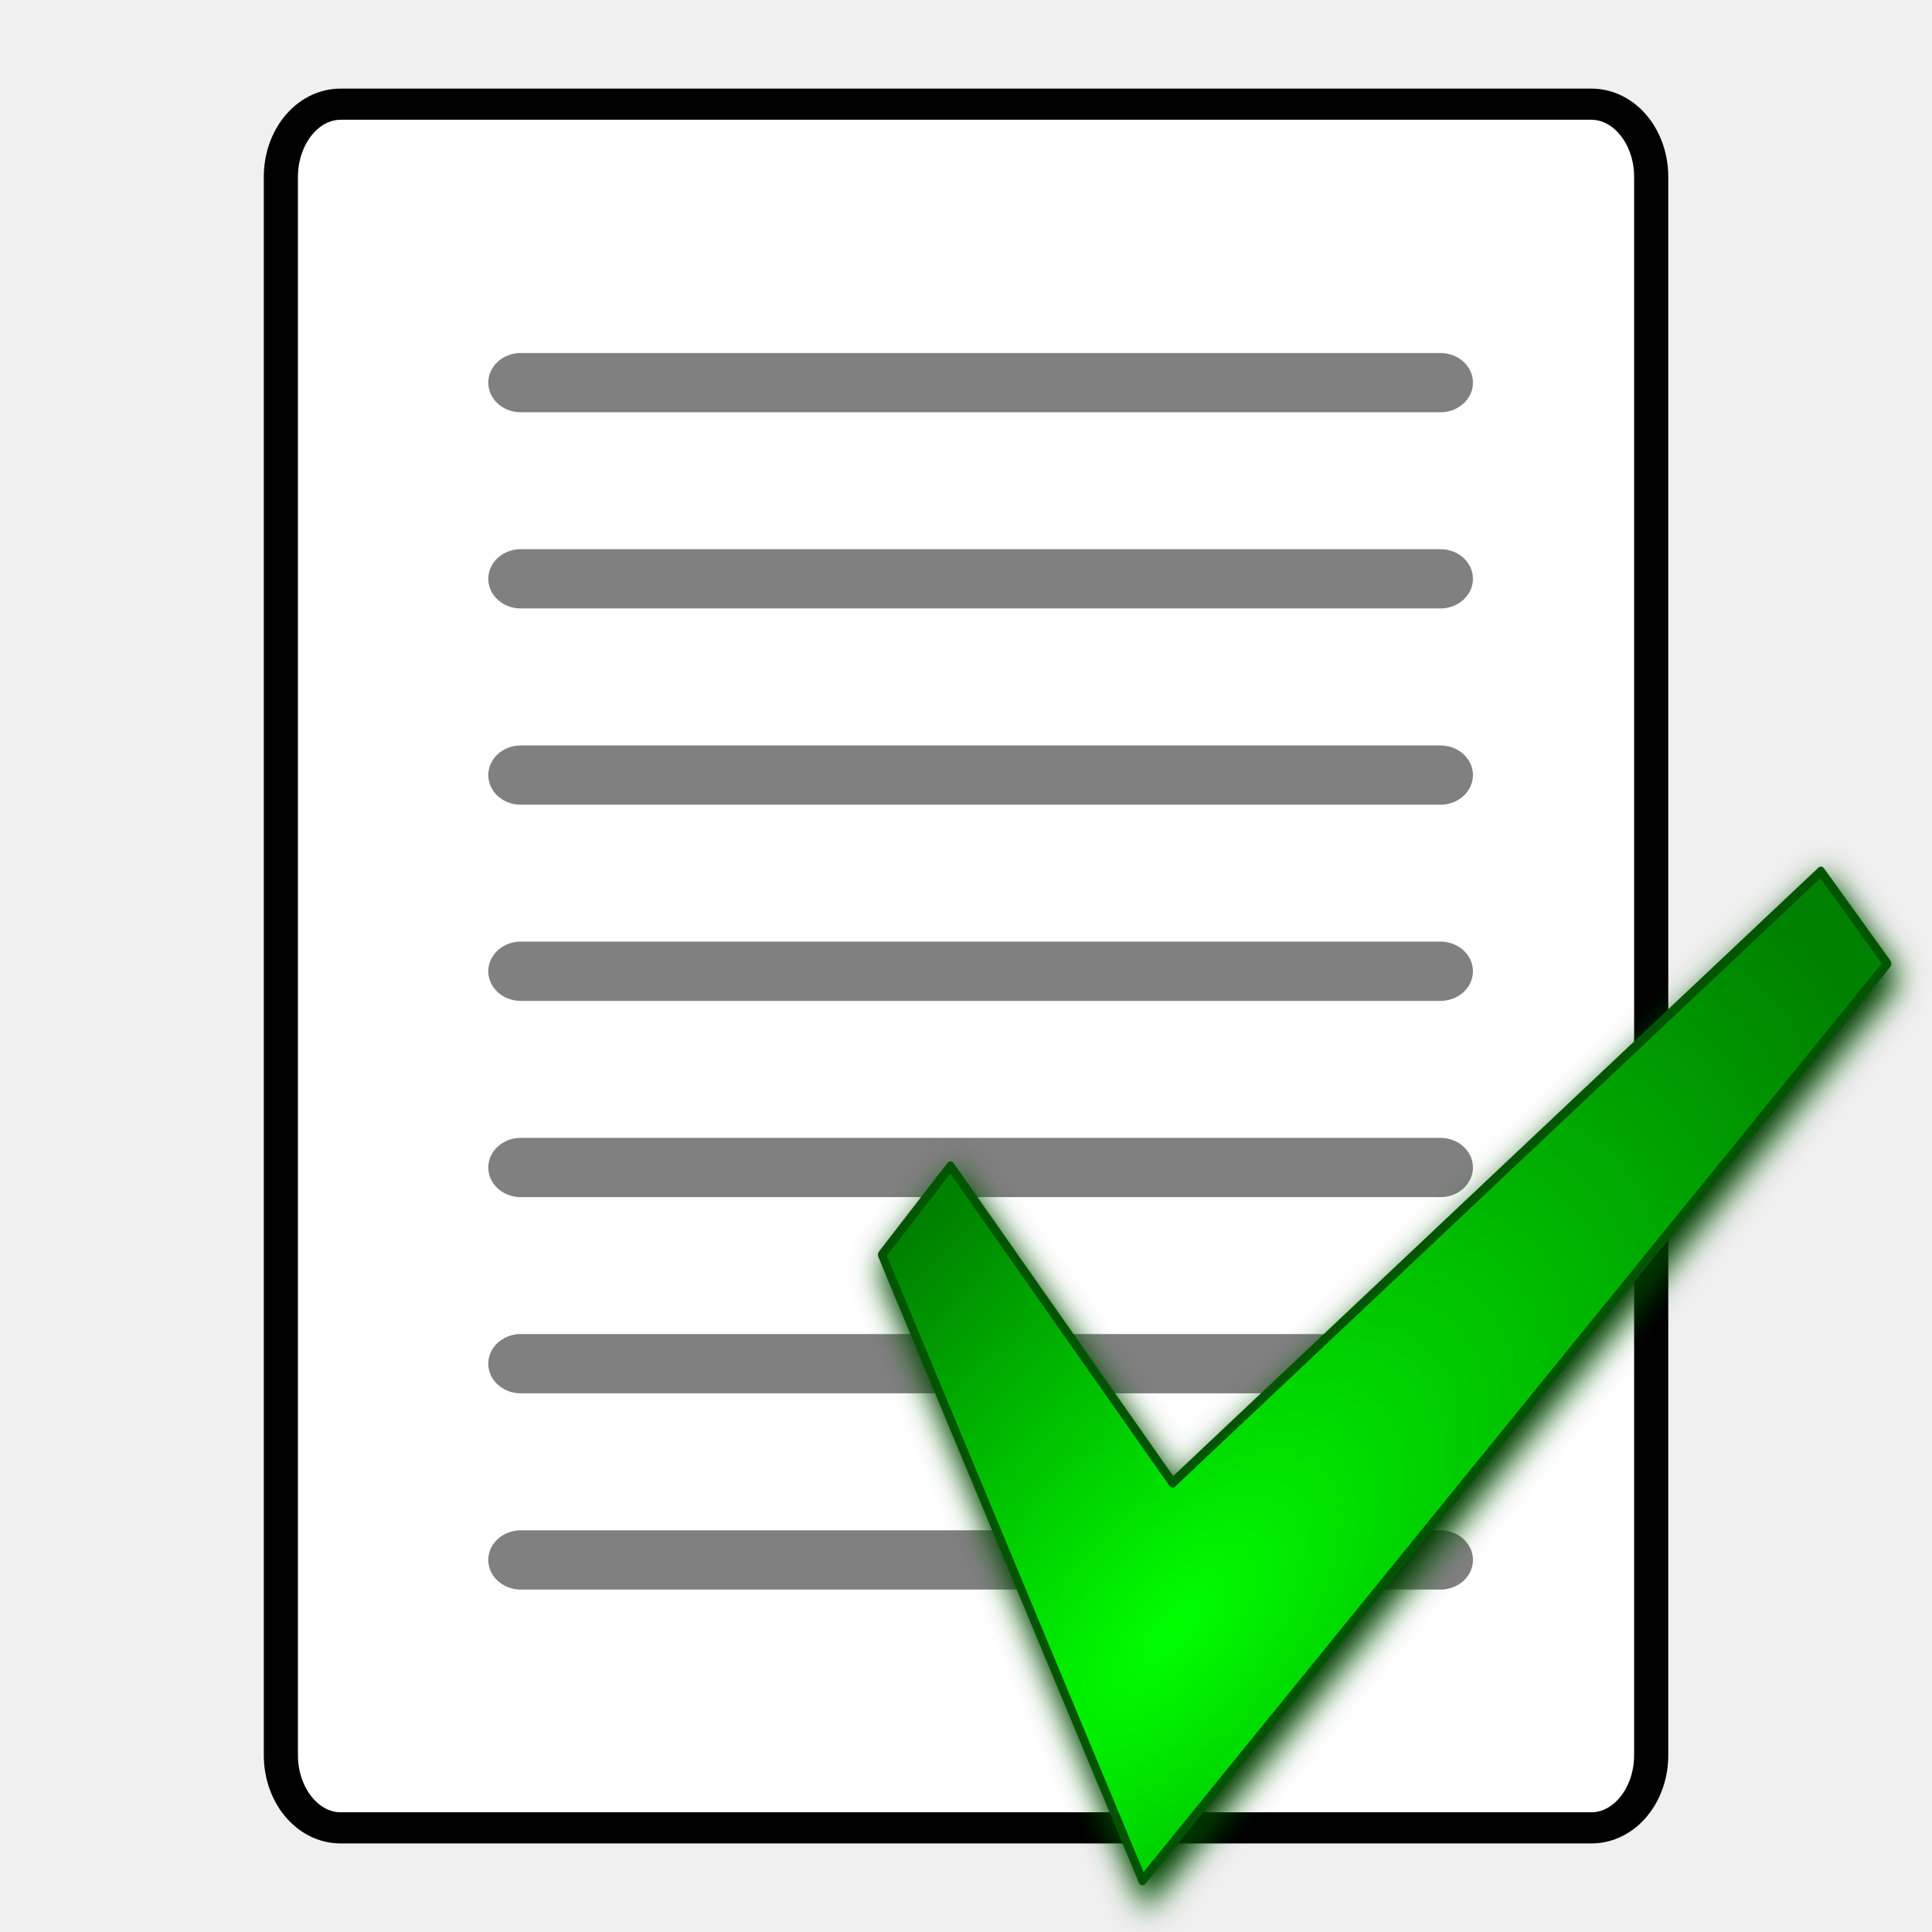
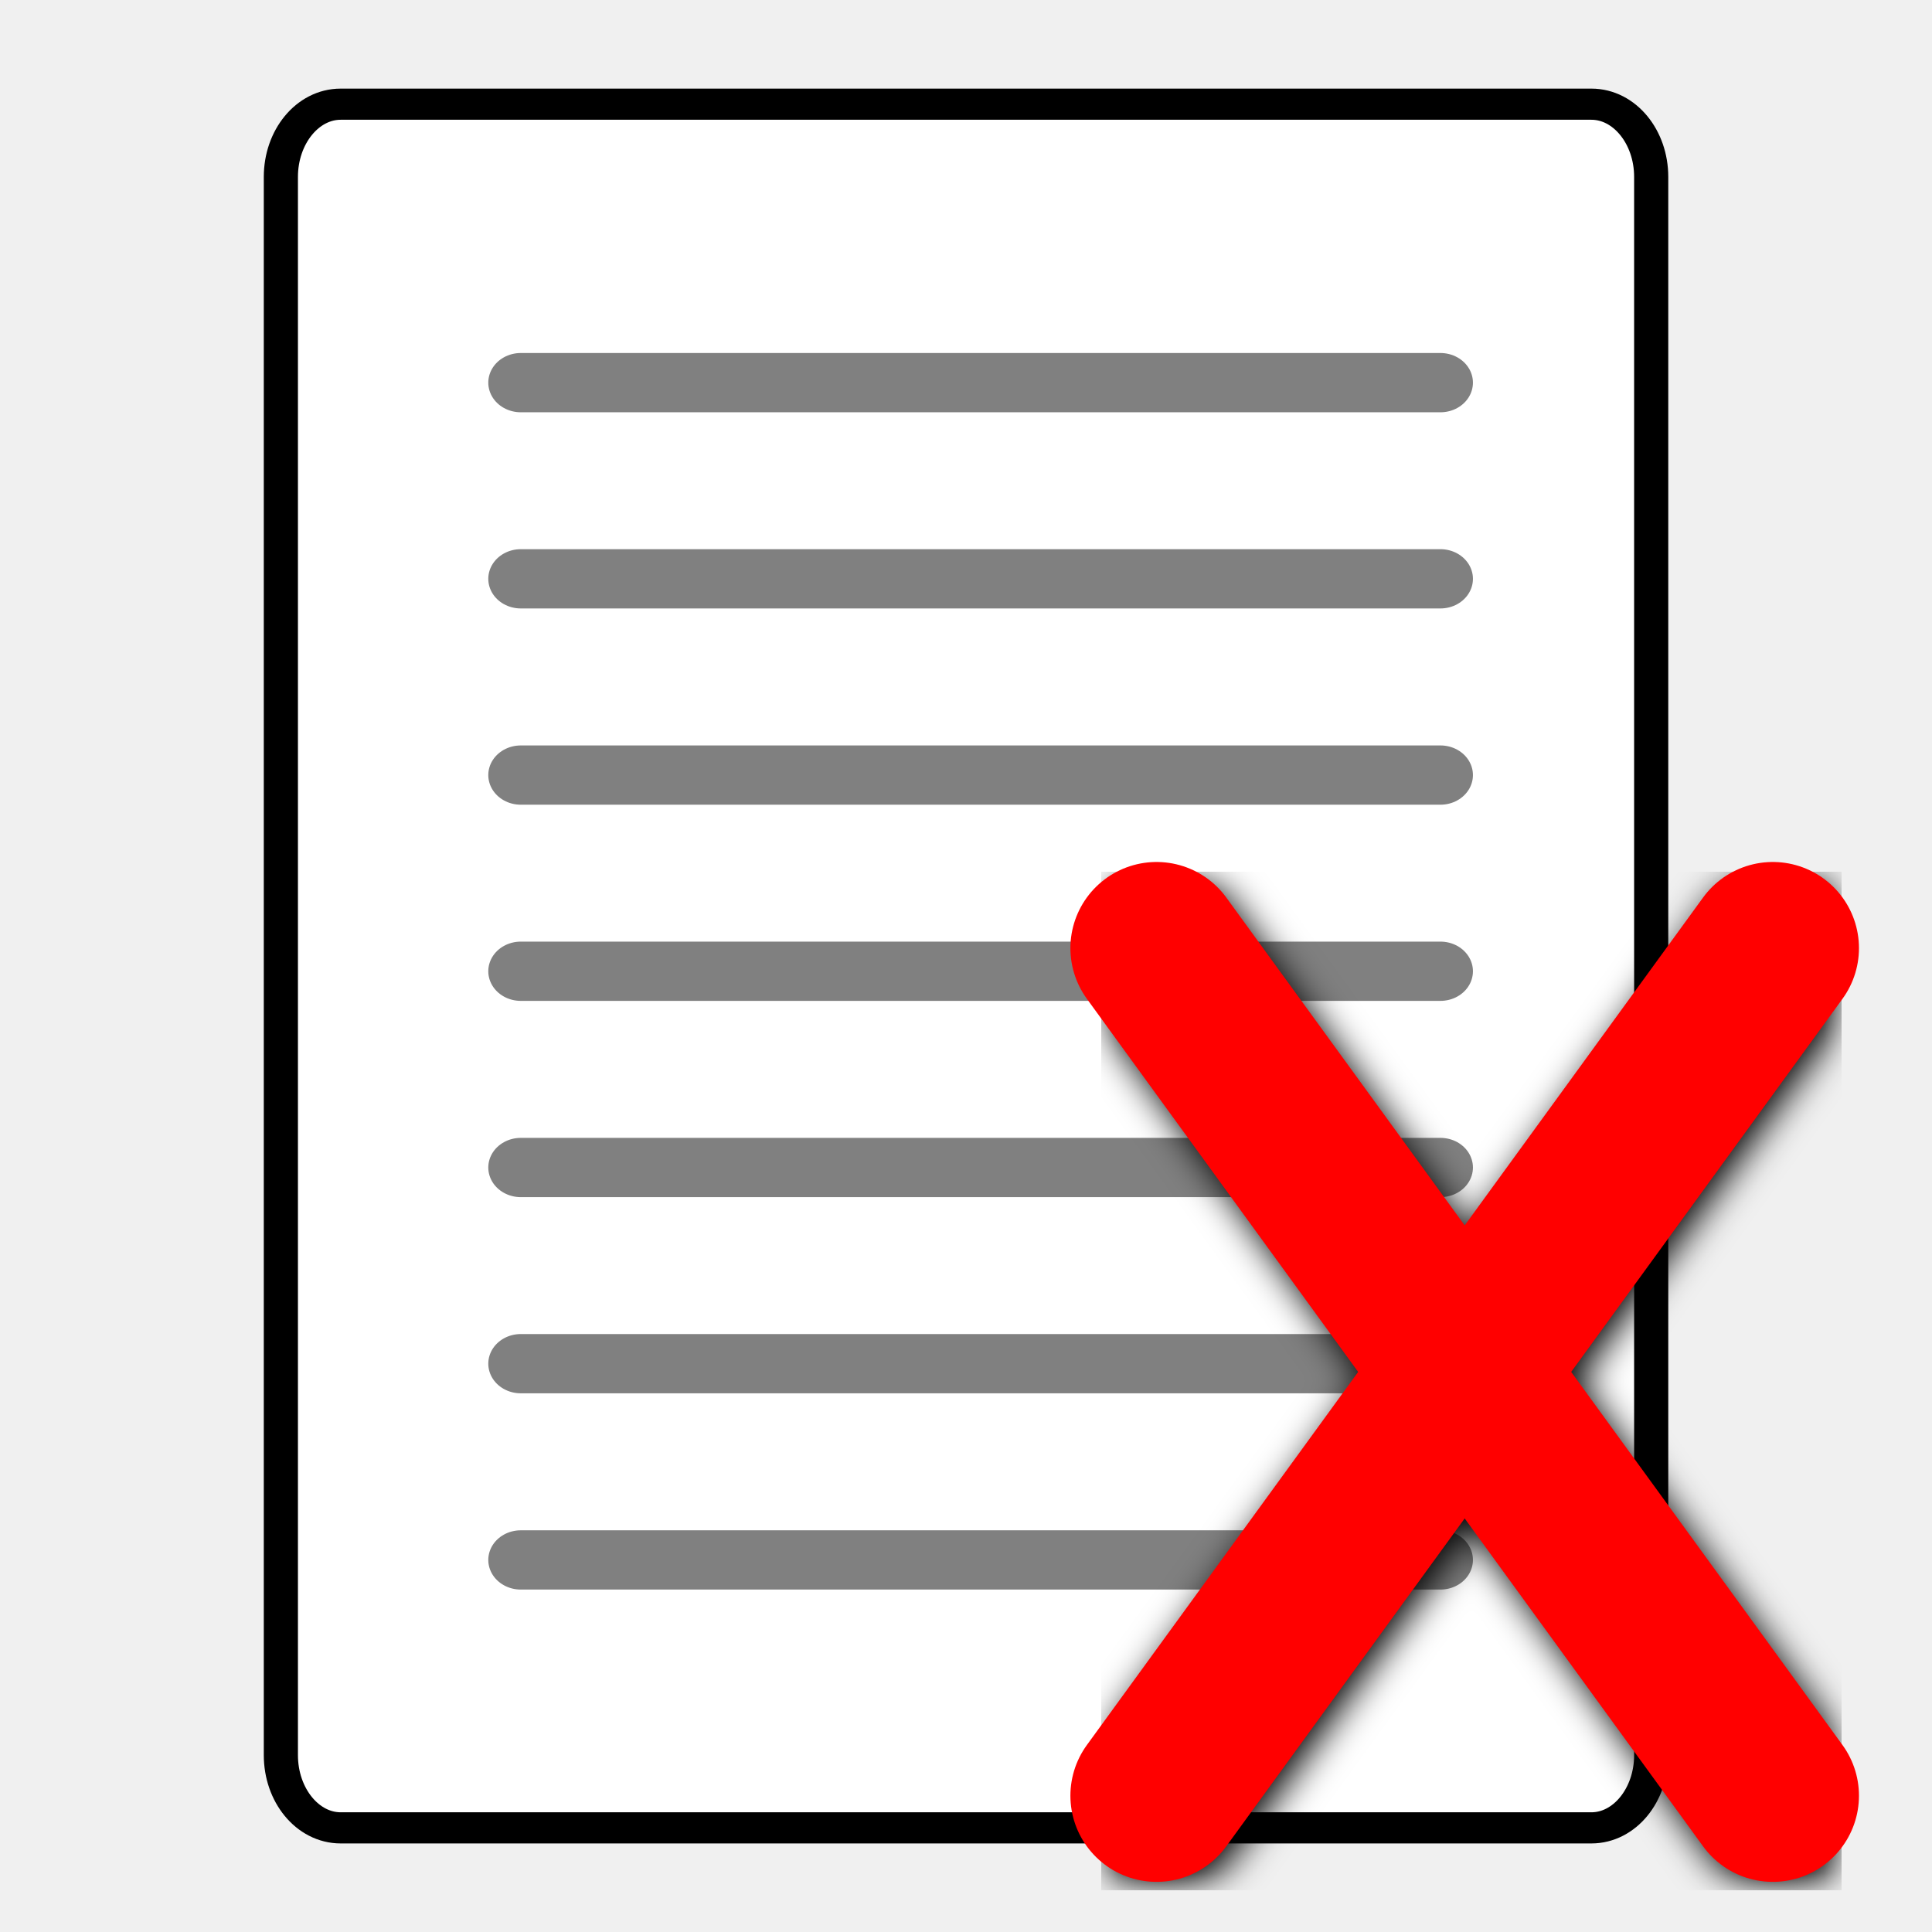
- <svg xmlns="http://www.w3.org/2000/svg" xmlns:xlink="http://www.w3.org/1999/xlink" id="svg2" version="1.1" width="22" height="22">
+ <svg xmlns="http://www.w3.org/2000/svg" id="svg2" version="1.1" width="22" height="22">
  <defs id="defs6">
    <marker orient="auto" refY="0.0" refX="0.0" id="Arrow1Lstart" style="overflow:visible">
      <path id="path3824" d="M 0.0,0.0 L 5.0,-5.0 L -12.5,0.0 L 5.0,5.0 L 0.0,0.0 z " style="fill-rule:evenodd;stroke:#000000;stroke-width:1.0pt" transform="scale(0.8) translate(12.5,0)" />
    </marker>
    <filter id="filter8159">
      <feGaussianBlur stdDeviation="0.265" id="feGaussianBlur8161" />
    </filter>
-     <filter id="filter3784">
-       <feGaussianBlur id="feGaussianBlur3786" stdDeviation="8.557" />
-     </filter>
-     <radialGradient r="309.968" fy="537.414" fx="248.943" cy="537.414" cx="248.943" gradientTransform="matrix(0.1241329,-0.1028299,0.04992381,0.0602664,-38.31608,1025.175)" gradientUnits="userSpaceOnUse" id="radialGradient3907" xlink:href="#linearGradient3069" />
-     <radialGradient r="309.968" fy="537.414" fx="248.943" cy="537.414" cx="248.943" gradientTransform="matrix(1.333703,-1.10482,0.5363891,0.6475115,-366.3581,443.6037)" gradientUnits="userSpaceOnUse" id="radialGradient3901" xlink:href="#linearGradient3069" />
-     <radialGradient gradientUnits="userSpaceOnUse" gradientTransform="matrix(1.333703,-1.10482,0.5363891,0.6475115,-366.3581,443.6037)" r="309.968" fy="537.414" fx="248.943" cy="537.414" cx="248.943" id="radialGradient3845" xlink:href="#linearGradient3069" />
-     <linearGradient id="linearGradient3069">
-       <stop id="stop3071" offset="0" style="stop-color:#00ff00;stop-opacity:1" />
-       <stop id="stop3073" offset="1" style="stop-color:#008000;stop-opacity:1" />
-     </linearGradient>
  </defs>
  <g id="g3774" transform="matrix(0.941498,0,0,0.858847,0.6365409,1.547637)">
    <g id="g3903" transform="matrix(1.183332,0,0,1.183332,-1.868032,-1.968467)">
      <rect style="fill:#ffffff;stroke:#000000;stroke-width:0.349;stroke-linecap:round;stroke-linejoin:miter;stroke-miterlimit:4;stroke-opacity:1;stroke-dasharray:none" id="rect2987" width="14.006" height="19.313" x="3.878" y="1.308" rx="0.611" ry="0.815" />
      <path style="fill:none;stroke:#808080;stroke-width:0.664;stroke-linecap:round;stroke-linejoin:miter;stroke-miterlimit:4;stroke-opacity:1;stroke-dasharray:none" d="m 6.33,4.428 9.4,0" id="path3759" />
      <path id="path3761" d="m 6.33,6.626 9.4,0" style="fill:none;stroke:#808080;stroke-width:0.664;stroke-linecap:round;stroke-linejoin:miter;stroke-miterlimit:4;stroke-opacity:1;stroke-dasharray:none" />
      <path style="fill:none;stroke:#808080;stroke-width:0.664;stroke-linecap:round;stroke-linejoin:miter;stroke-miterlimit:4;stroke-opacity:1;stroke-dasharray:none" d="m 6.33,8.825 9.4,0" id="path3763" />
      <path id="path3765" d="m 6.33,11.023 9.4,0" style="fill:none;stroke:#808080;stroke-width:0.664;stroke-linecap:round;stroke-linejoin:miter;stroke-miterlimit:4;stroke-opacity:1;stroke-dasharray:none" />
      <path style="fill:none;stroke:#808080;stroke-width:0.664;stroke-linecap:round;stroke-linejoin:miter;stroke-miterlimit:4;stroke-opacity:1;stroke-dasharray:none" d="m 6.33,13.222 9.4,0" id="path3767" />
      <path id="path3769" d="m 6.33,15.42 9.4,0" style="fill:none;stroke:#808080;stroke-width:0.664;stroke-linecap:round;stroke-linejoin:miter;stroke-miterlimit:4;stroke-opacity:1;stroke-dasharray:none" />
      <path style="fill:none;stroke:#808080;stroke-width:0.664;stroke-linecap:round;stroke-linejoin:miter;stroke-miterlimit:4;stroke-opacity:1;stroke-dasharray:none" d="m 6.33,17.619 9.4,0" id="path3771" />
    </g>
  </g>
-   <g transform="matrix(0.1987149,0,0,0.2364749,9.461139,-225.4532)" id="layer1">
-     <path transform="matrix(0.09307387,0,0,0.09307387,-4.082819,982.607)" style="fill:#000000;fill-opacity:1;stroke:#005500;stroke-width:10;stroke-linecap:round;stroke-linejoin:round;stroke-miterlimit:4;stroke-opacity:1;stroke-dasharray:none;filter:url(#filter3784)" d="M 656.305,144.647 257.147,460.929 120.397,297.139 78.211,342.986 238.585,666.647 697.147,192.366 z" id="path3885" />
-     <path id="path3066" d="M 56.734,995.356 19.583,1024.793 6.855,1009.548 l -3.926,4.267 14.927,30.124 42.68,-44.143 z" style="fill:url(#radialGradient3907);fill-opacity:1;stroke:#005500;stroke-width:0.465;stroke-linecap:round;stroke-linejoin:round;stroke-miterlimit:4;stroke-opacity:1;stroke-dasharray:none" />
+   <g id="g3784" transform="matrix(0.7848515,0,0,0.7848515,4.711821,4.870812)">
+     <g id="g8133" transform="translate(68.3415,-7.00396)" style="fill:#000000;stroke:#000000;stroke-width:2.5;stroke-miterlimit:4;stroke-dasharray:none;filter:url(#filter8159)">
+       <path id="path8135" d="m -57.466,14.686 8.941,12.297" style="fill:#000000;stroke:#000000;stroke-width:2.5;stroke-linecap:round;stroke-linejoin:round;stroke-miterlimit:4;stroke-opacity:1;stroke-dasharray:none" />
+       <path style="fill:#000000;stroke:#000000;stroke-width:2.5;stroke-linecap:round;stroke-linejoin:round;stroke-miterlimit:4;stroke-opacity:1;stroke-dasharray:none" d="m -48.525,14.686 -8.941,12.297" id="path8137" />
+     </g>
+     <g style="stroke-width:2.5;stroke-miterlimit:4;stroke-dasharray:none" transform="translate(68.24262,-7.135794)" id="g4373">
+       <path style="fill:none;stroke:#ff0000;stroke-width:2.5;stroke-linecap:round;stroke-linejoin:round;stroke-miterlimit:4;stroke-opacity:1;stroke-dasharray:none" d="m -57.466,14.686 8.941,12.297" id="path3855" />
+       <path id="path3857" d="m -48.525,14.686 -8.941,12.297" style="fill:none;stroke:#ff0000;stroke-width:2.5;stroke-linecap:round;stroke-linejoin:round;stroke-miterlimit:4;stroke-opacity:1;stroke-dasharray:none" />
+     </g>
  </g>
</svg>
